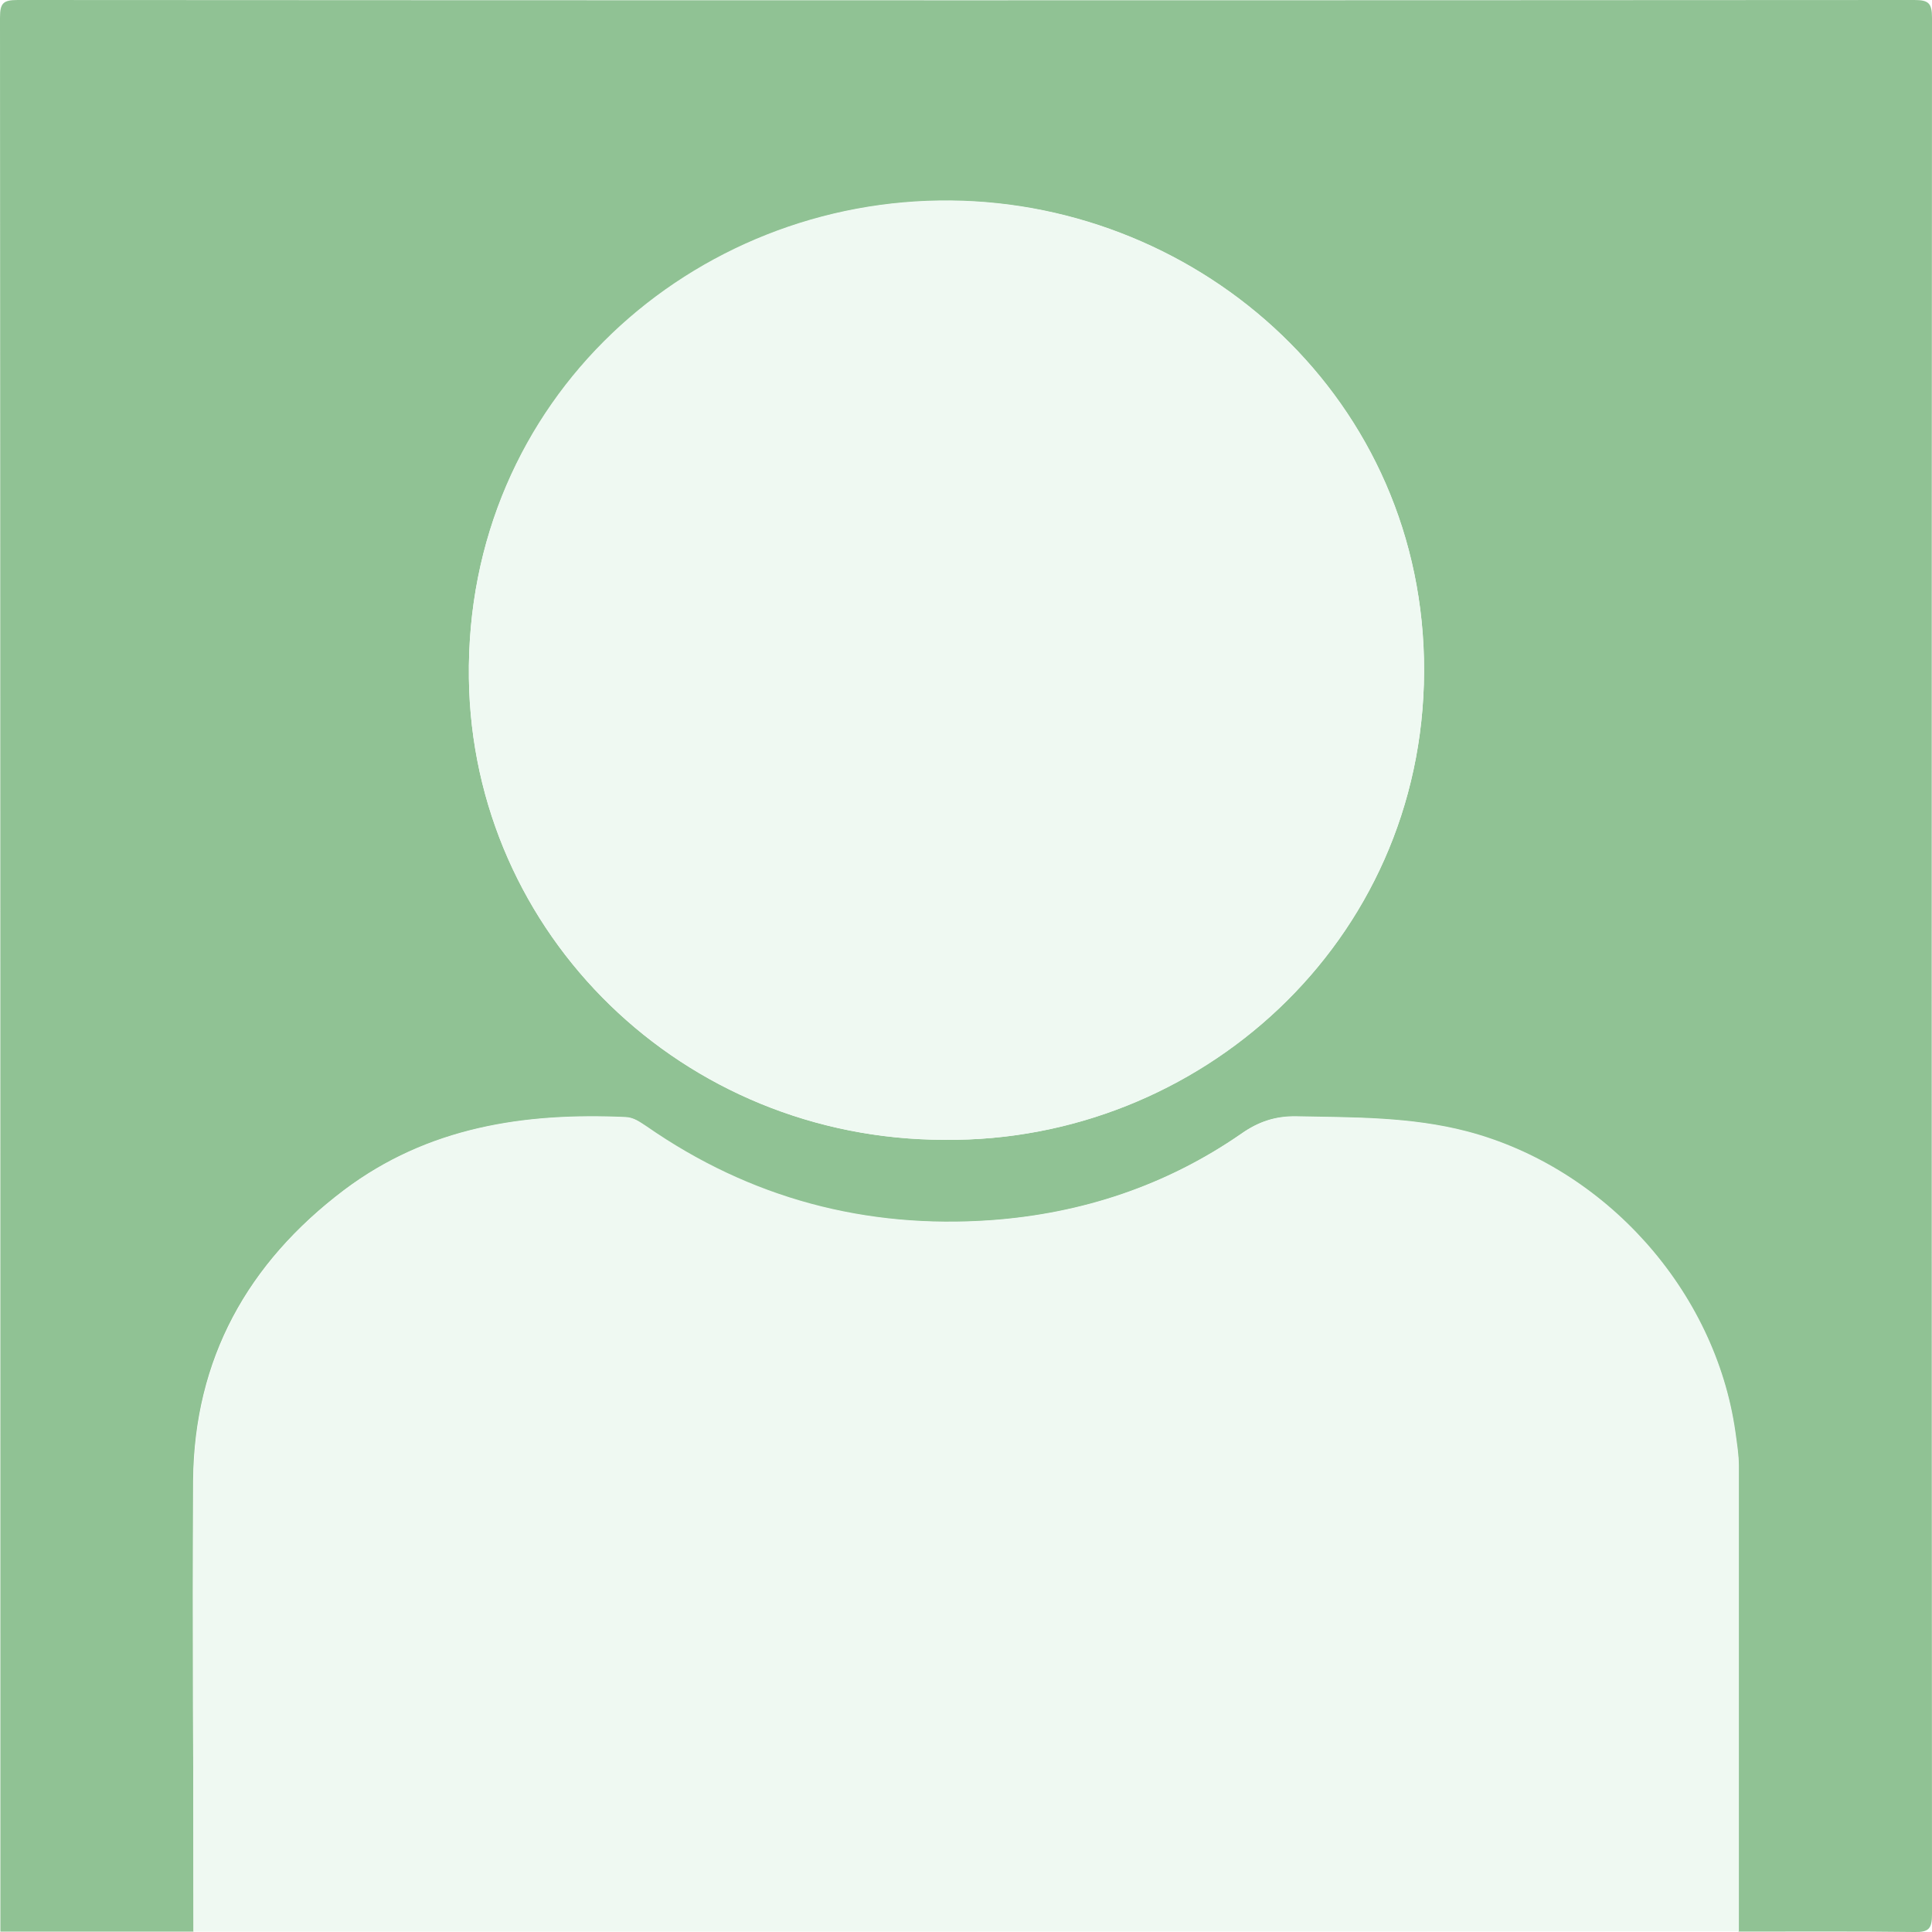
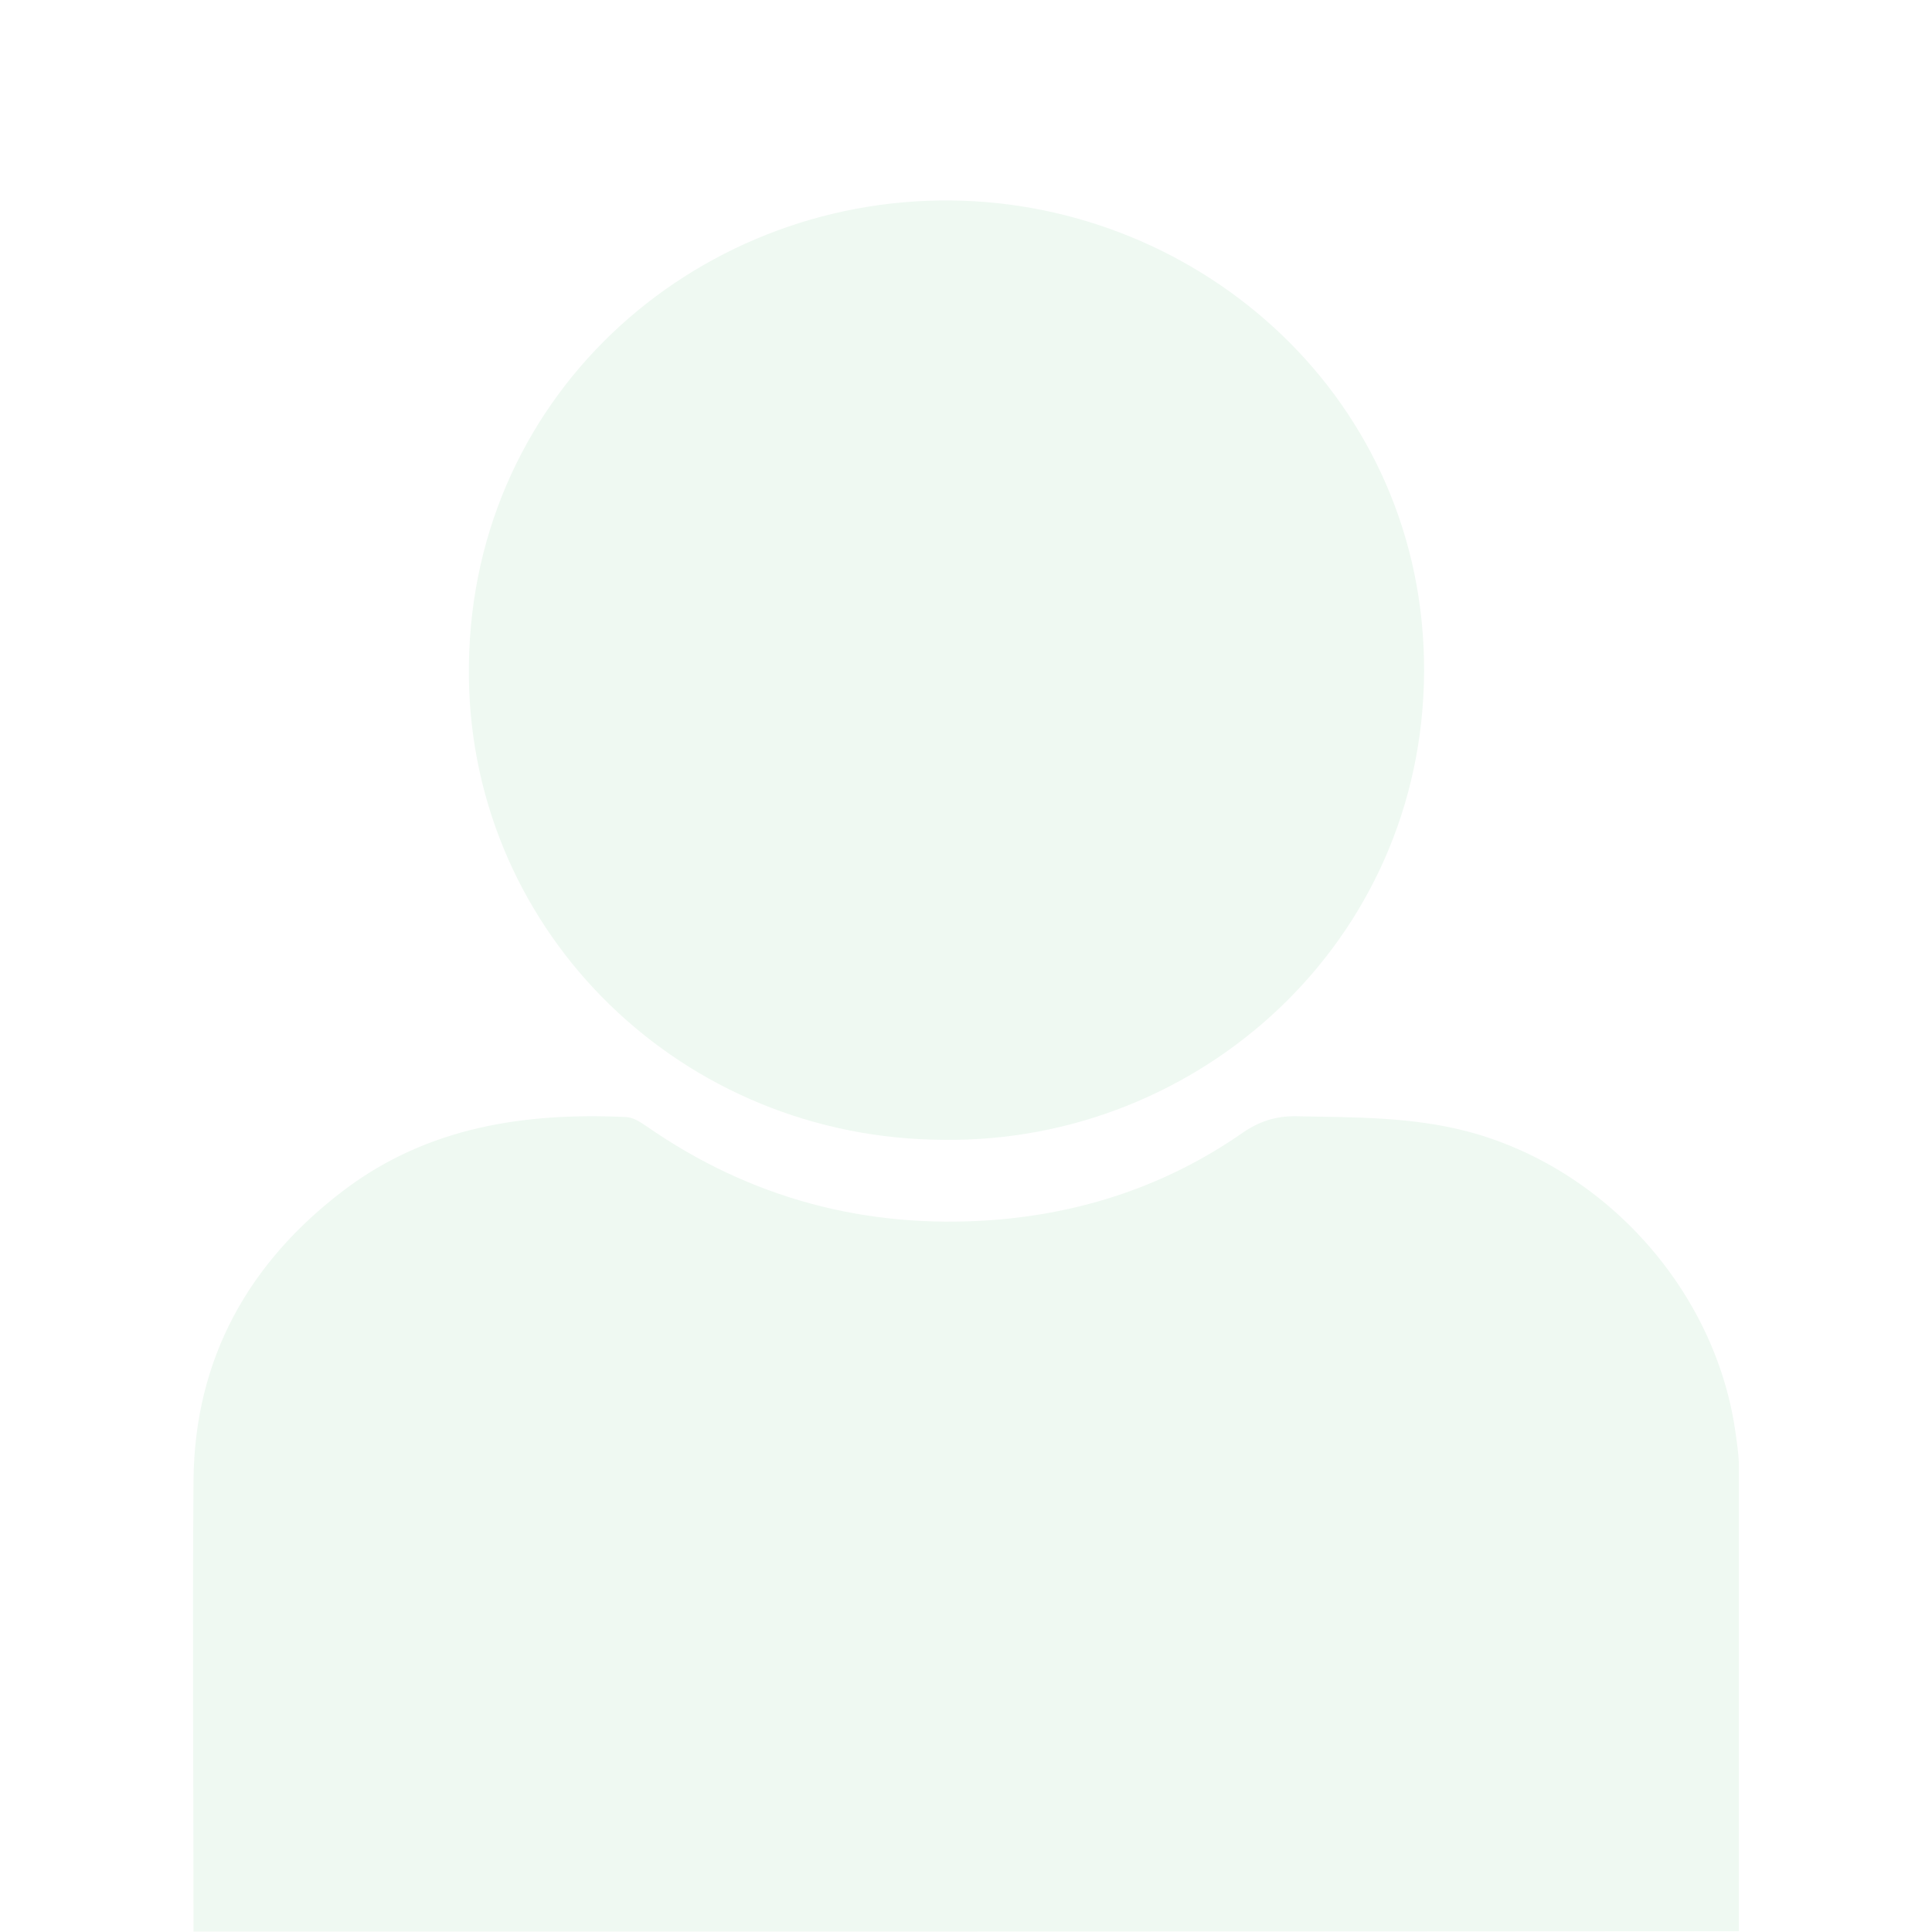
- <svg xmlns="http://www.w3.org/2000/svg" version="1.1" id="Layer_1" x="0px" y="0px" viewBox="0 0 500.2 500.2" style="enable-background:new 0 0 500.2 500.2;" xml:space="preserve">
+ <svg xmlns="http://www.w3.org/2000/svg" version="1.1" id="Layer_1" x="0px" y="0px" viewBox="-47 170.7 500.2 500.2" style="enable-background:new -47 170.7 500.2 500.2;" xml:space="preserve">
  <style type="text/css">
- 	.st0{fill:#90C294;}
- 	.st1{fill:#EFF9F2;}
+ 	.st0{fill:#EFF9F2;}
</style>
  <g id="XMLID_1_">
-     <path id="XMLID_20_" class="st0" d="M50.1,500.1c-16.7,0-33.3,0-50,0c0-165.2,0-330.3-0.1-495.5C0,0.8,0.8,0,4.6,0   c163.7,0.1,327.3,0.1,491,0c3.7,0,4.6,0.8,4.6,4.6c-0.1,163.7-0.1,327.3,0,491c0,3.7-0.8,4.7-4.6,4.6c-15.2-0.2-30.3-0.1-45.5-0.1   c0-40.1,0-80.3,0-120.4c0-3-0.5-5.9-0.9-8.9c-5.1-36.6-33.7-68.4-69.5-77.8c-14.5-3.8-29.3-3.6-44.1-3.9c-5.5-0.1-9.9,1.4-14.3,4.5   c-19.5,13.5-41.3,20.7-64.8,22.4c-32.4,2.3-62.4-5.6-89.2-24.3c-1.6-1.1-3.2-2.4-5.4-2.4c-26.2-1.2-51.2,2.6-72.9,18.9   c-24.9,18.8-38.7,43.6-39,75.1C49.8,422.1,50.1,461.1,50.1,500.1z M244.6,295.1c65.6,0.6,123.8-50.9,124.1-121.2   c0.2-70.3-57.5-121.3-122.4-121.9c-66.8-0.7-125.9,51.4-124.9,123.7C122.3,241.9,176.8,295.1,244.6,295.1z" />
-     <path id="XMLID_19_" class="st1" d="M50.1,500.1c0-39-0.3-78,0-116.9c0.3-31.4,14.2-56.3,39-75.1c21.6-16.3,46.6-20.1,72.9-18.9   c2.1,0.1,3.7,1.3,5.4,2.4c26.9,18.7,56.8,26.6,89.2,24.3c23.4-1.7,45.3-8.9,64.8-22.4c4.4-3.1,8.8-4.6,14.3-4.5   c14.8,0.3,29.5,0.1,44.1,3.9c35.8,9.4,64.3,41.2,69.5,77.8c0.4,3,0.9,5.9,0.9,8.9c0,40.1,0,80.3,0,120.4   C316.8,500.1,183.4,500.1,50.1,500.1z" />
-     <path id="XMLID_18_" class="st1" d="M244.6,295.1c-67.8-0.1-122.3-53.2-123.2-119.5c-1-72.4,58.1-124.4,124.9-123.7   c64.9,0.7,122.6,51.6,122.4,121.9C368.4,244.2,310.2,295.8,244.6,295.1z" />
+     <path id="XMLID_19_" class="st0" d="M3.1,670.8c0-39-0.3-78,0-116.9c0.3-31.4,14.2-56.3,39-75.1c21.6-16.3,46.6-20.1,72.9-18.9   c2.1,0.1,3.7,1.3,5.4,2.4c26.9,18.7,56.8,26.6,89.2,24.3c23.4-1.7,45.3-8.9,64.8-22.4c4.4-3.1,8.8-4.6,14.3-4.5   c14.8,0.3,29.5,0.1,44.1,3.9c35.8,9.4,64.3,41.2,69.5,77.8c0.4,3,0.9,5.9,0.9,8.9c0,40.1,0,80.3,0,120.4   C269.8,670.8,136.4,670.8,3.1,670.8z" />
+     <path id="XMLID_18_" class="st0" d="M197.6,465.8c-67.8-0.1-122.3-53.2-123.2-119.5c-1-72.4,58.1-124.4,124.9-123.7   c64.9,0.7,122.6,51.6,122.4,121.9C321.4,414.9,263.2,466.5,197.6,465.8z" />
  </g>
</svg>
